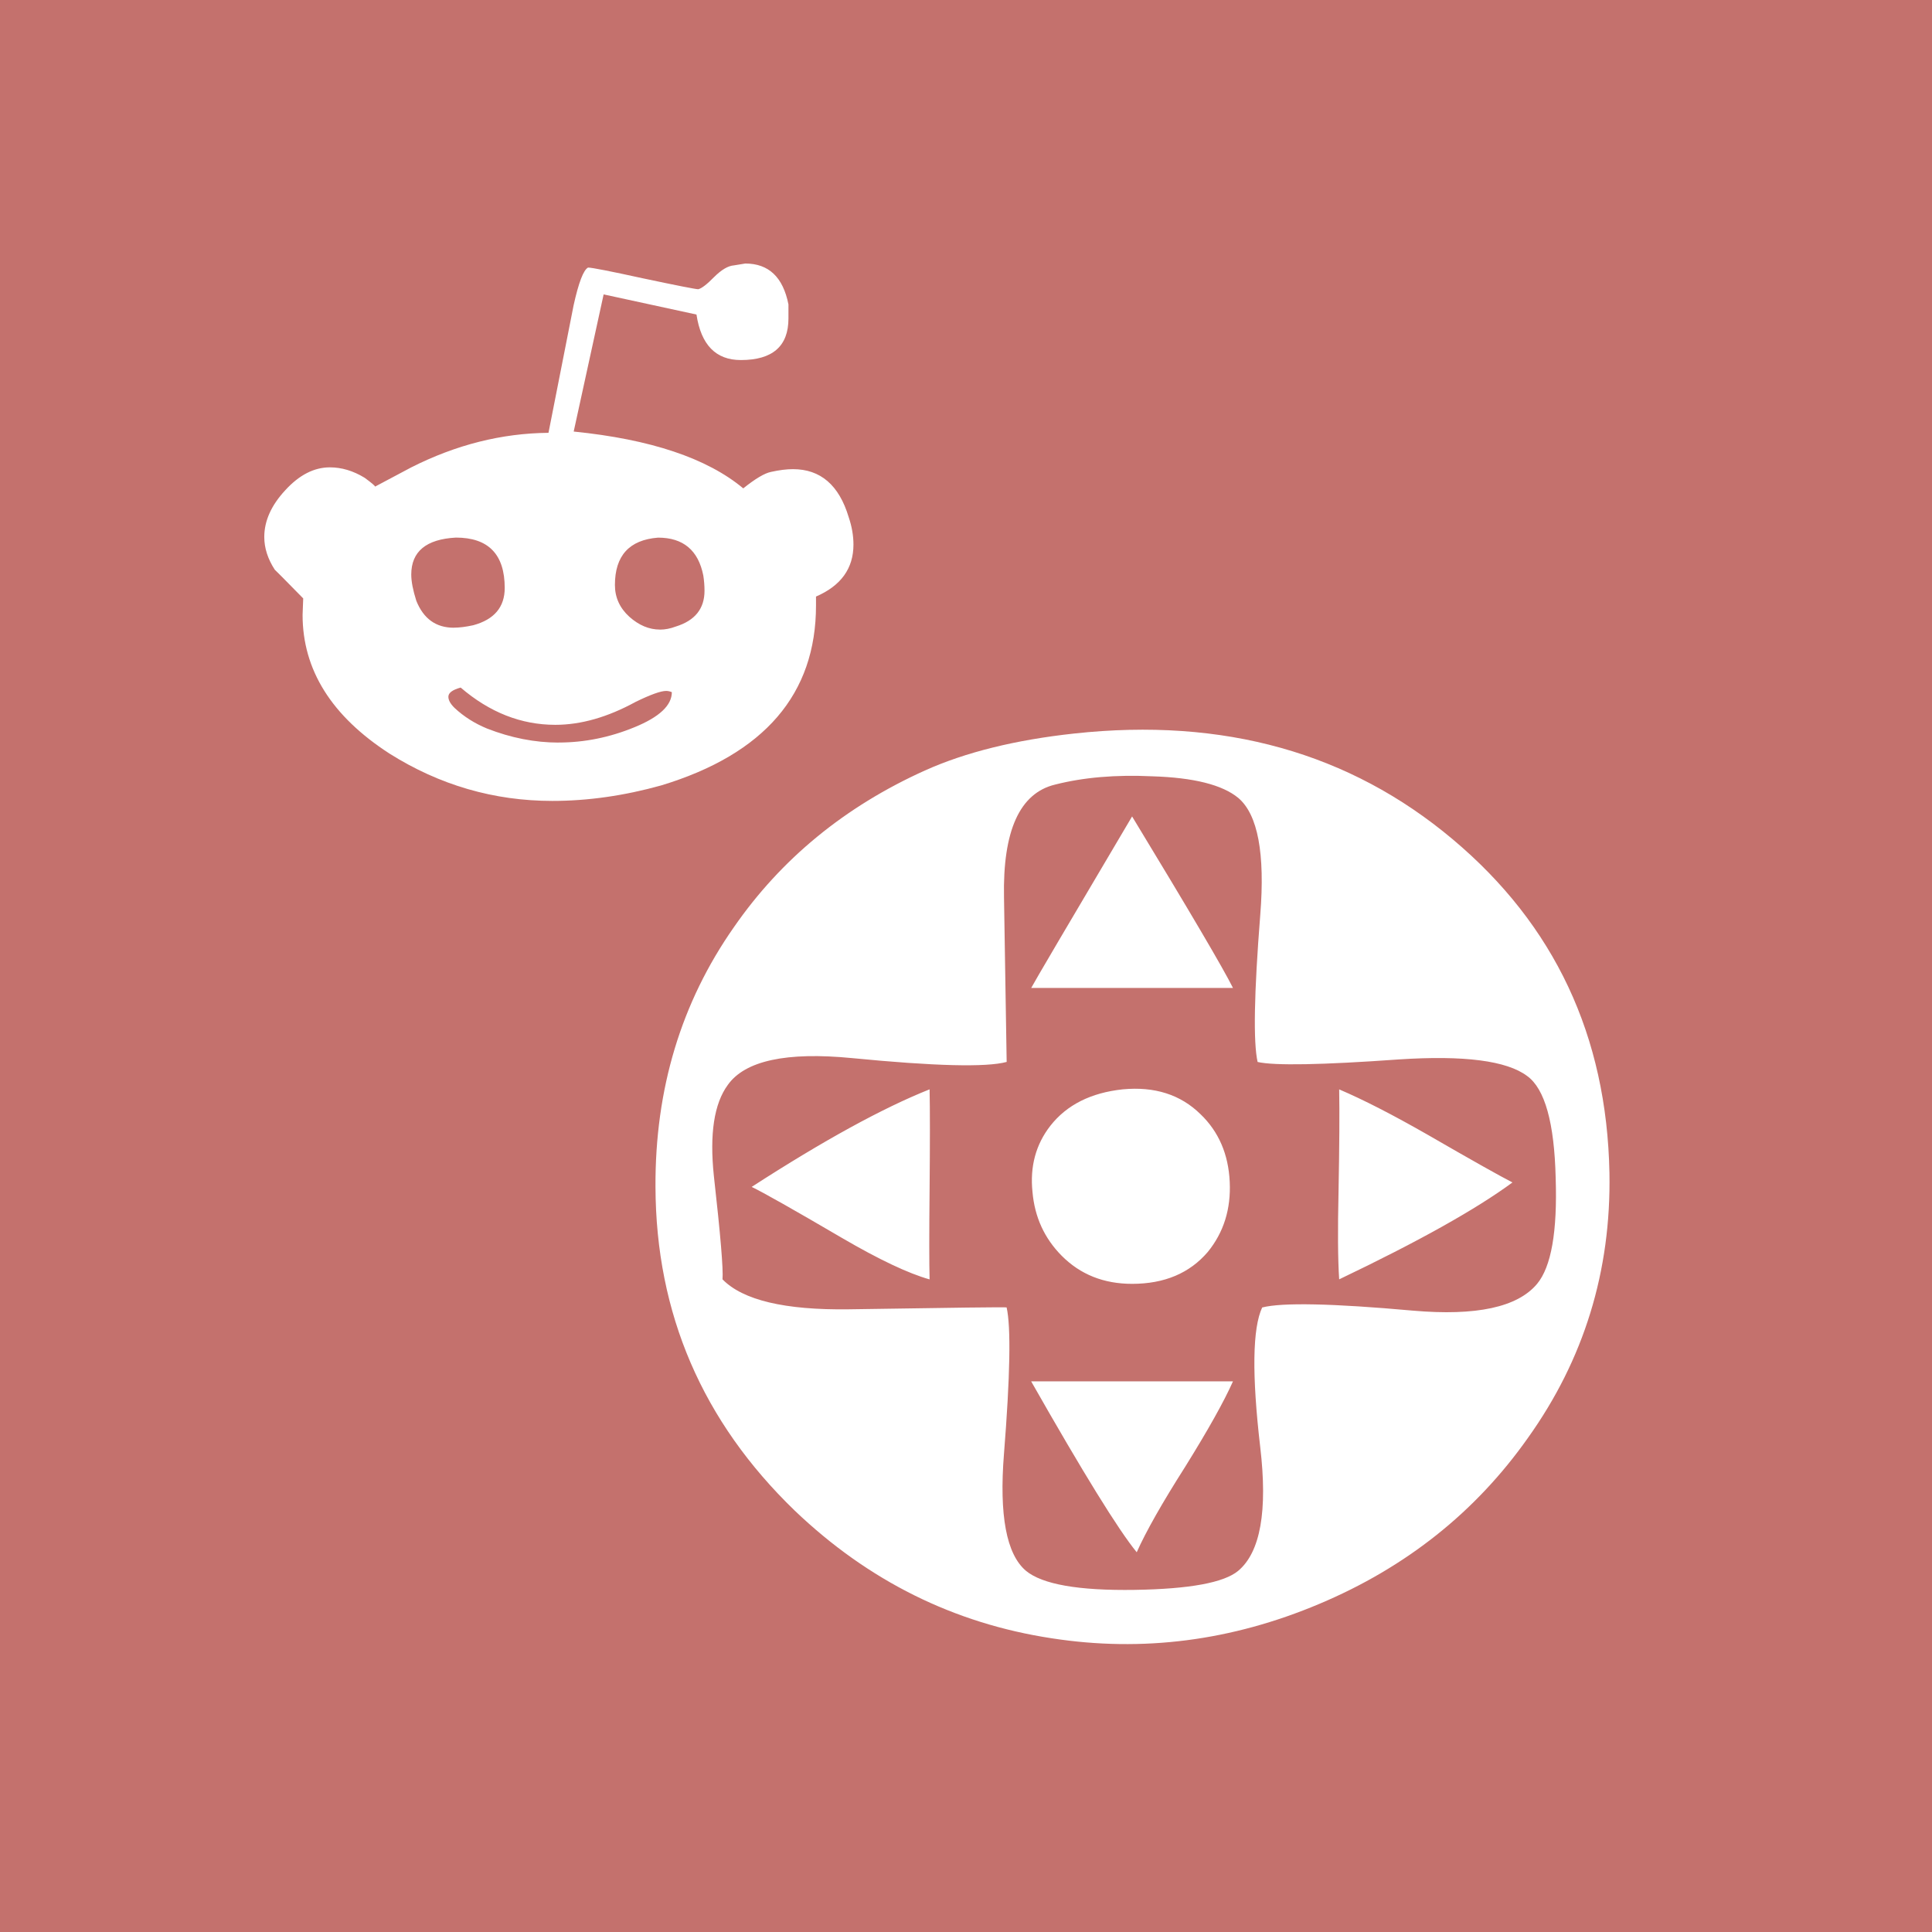
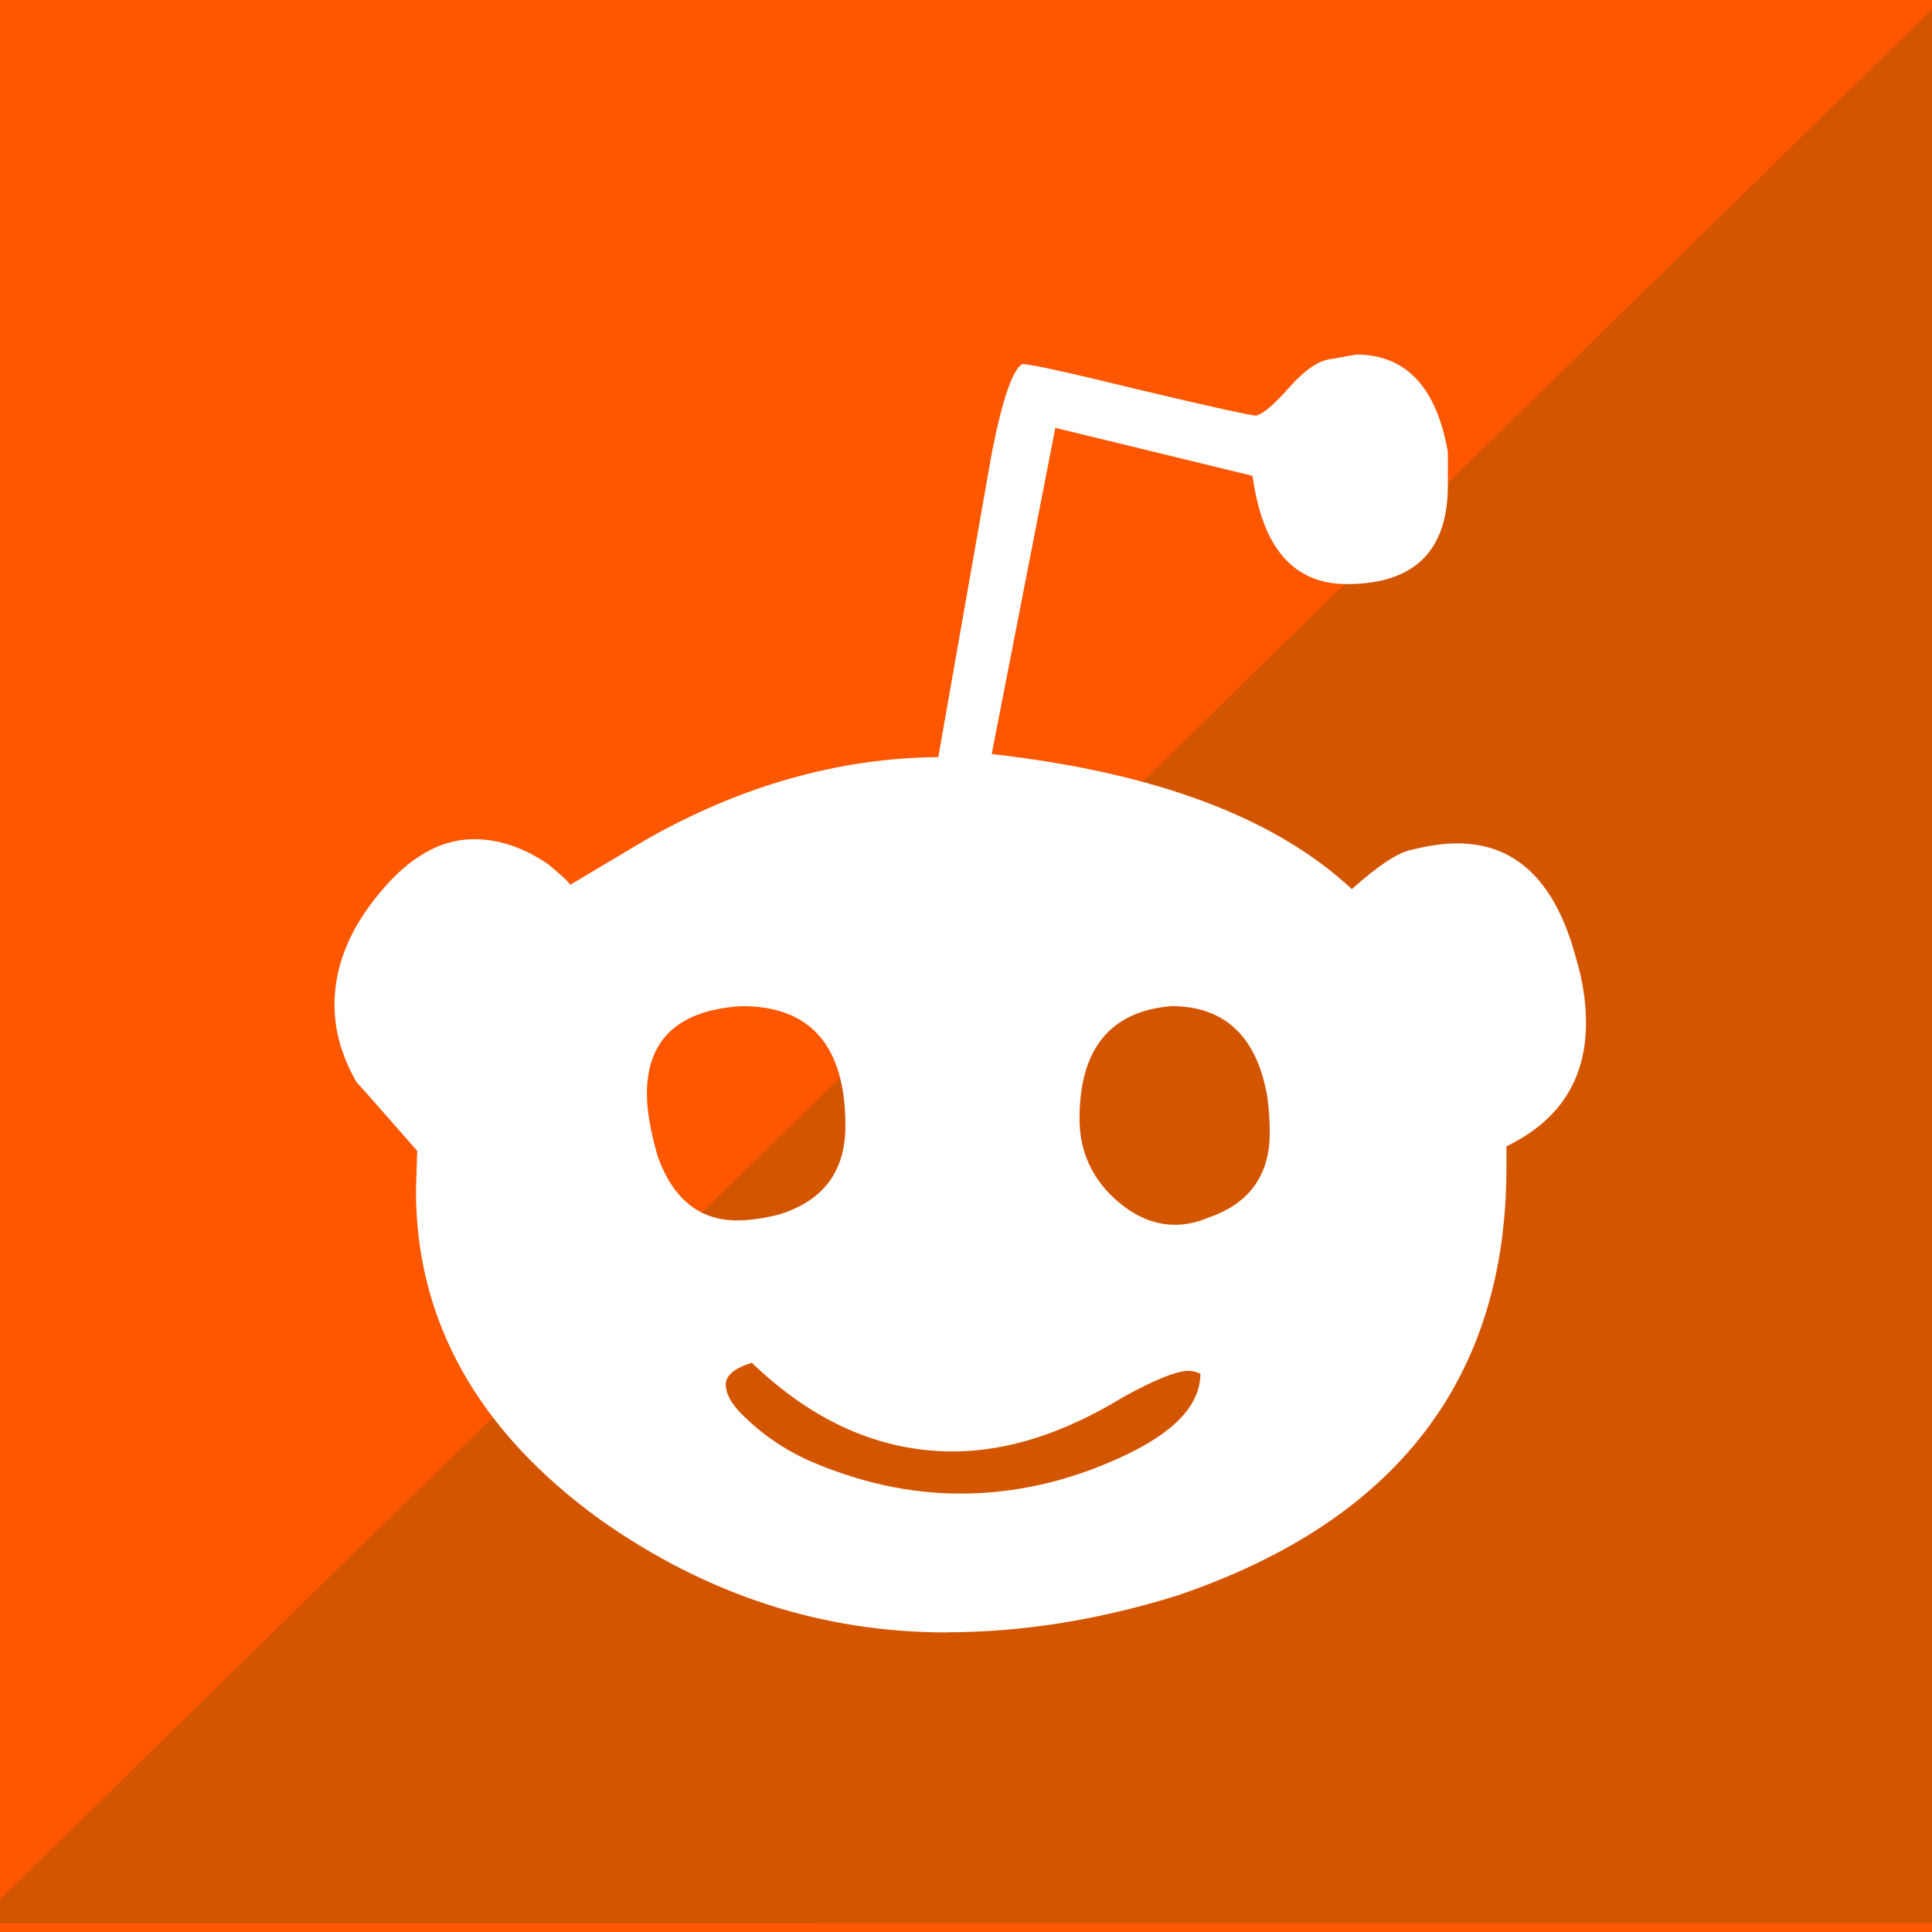
- <svg xmlns="http://www.w3.org/2000/svg" width="40mm" height="40mm" viewBox="0 0 40 40" version="1.1" id="svg8">
+ <svg xmlns="http://www.w3.org/2000/svg" id="svg8" version="1.1" viewBox="0 0 40 40" height="40mm" width="40mm">
  <defs id="defs2" />
-   <g id="layer1" transform="translate(-53.67262,-41.57738)">
-     <rect y="40.958" x="53.334" height="40.968" width="40.857" id="rect856" style="fill:#c4716d;fill-opacity:1;stroke-width:0.265" />
-     <g style="fill:#ffffff" transform="translate(-1.223503,-0.8569753)" id="g862">
-       <g aria-label="d" transform="scale(1.020344,0.980062)" id="text27" style="font-style:normal;font-weight:normal;font-size:27.587px;line-height:1.25;font-family:sans-serif;fill:#ffffff;fill-opacity:1;stroke:none;stroke-width:0.69">
-         <path d="m 76.867,76.089 q 0.283,-0.66 0.983,-1.805 0.7,-1.172 0.97,-1.805 h -4.095 q 1.589,2.91 2.142,3.61 z m 4.108,-5.765 q 2.411,-1.199 3.516,-2.047 -0.404,-0.216 -1.724,-1.01 -1.064,-0.633 -1.792,-0.956 0.013,0.714 -0.013,2.155 -0.027,1.226 0.013,1.859 z m -8.311,-4.014 q -1.428,0.593 -3.61,2.061 0.35,0.175 1.832,1.078 1.131,0.687 1.778,0.876 -0.013,-0.512 0,-1.886 0.013,-1.509 0,-2.128 z m 3.92,0 q -0.97,0.108 -1.468,0.768 -0.445,0.593 -0.364,1.401 0.067,0.795 0.593,1.347 0.566,0.593 1.428,0.593 0.983,0 1.536,-0.674 0.485,-0.62 0.445,-1.482 -0.04,-0.876 -0.593,-1.428 -0.606,-0.62 -1.576,-0.525 z m 2.236,-2.142 q -0.296,-0.62 -2.047,-3.623 -1.953,3.435 -2.047,3.623 z m 0.593,6.749 q -0.296,0.66 -0.04,2.95 0.229,2.021 -0.445,2.613 -0.431,0.377 -2.101,0.404 -1.711,0.027 -2.209,-0.404 -0.593,-0.525 -0.445,-2.465 0.189,-2.479 0.054,-3.098 -0.027,-0.013 -3.206,0.04 -1.94,0.027 -2.559,-0.633 0.027,-0.31 -0.175,-2.182 -0.135,-1.334 0.283,-1.926 0.525,-0.768 2.519,-0.566 2.519,0.256 3.139,0.081 0,0.013 -0.054,-3.475 -0.04,-2.115 1.037,-2.384 0.862,-0.229 1.967,-0.175 1.266,0.04 1.751,0.458 0.593,0.525 0.445,2.465 -0.189,2.492 -0.054,3.112 0.512,0.121 2.869,-0.054 1.98,-0.135 2.6,0.35 0.539,0.404 0.579,2.155 0.054,1.697 -0.377,2.236 -0.593,0.741 -2.519,0.566 -2.452,-0.229 -3.058,-0.067 z M 75.601,58.793 q -1.792,0.202 -3.031,0.781 -2.438,1.145 -3.879,3.314 -1.603,2.384 -1.589,5.482 0.013,4.014 2.829,6.843 2.236,2.223 5.213,2.694 2.761,0.445 5.428,-0.727 2.64,-1.158 4.23,-3.502 1.711,-2.492 1.657,-5.604 -0.081,-4.337 -3.179,-7.045 -3.139,-2.748 -7.678,-2.236 z" style="font-style:normal;font-variant:normal;font-weight:normal;font-stretch:normal;font-family:'video games';-inkscape-font-specification:'video games';fill:#ffffff;fill-opacity:1;stroke-width:0.69" id="path1126" />
-       </g>
-       <g style="font-style:normal;font-weight:normal;font-size:12.826px;line-height:1.25;font-family:sans-serif;fill:#ffffff;fill-opacity:1;stroke:none;stroke-width:0.321" id="text32" transform="scale(0.9902835,1.009812)" aria-label="x">
-         <path id="path52" style="font-style:normal;font-variant:normal;font-weight:normal;font-stretch:normal;font-family:'Font Type Icons 2018';-inkscape-font-specification:'Font Type Icons 2018, ';fill:#ffffff;stroke-width:0.321" d="m 64.922,54.892 q -0.557,0 -0.783,-0.551 -0.106,-0.326 -0.106,-0.539 0,-0.708 0.933,-0.758 1.021,0 1.021,1.033 0,0.589 -0.658,0.764 -0.232,0.05 -0.407,0.05 z m 2.192,2.355 q -0.745,0 -1.497,-0.288 -0.388,-0.157 -0.676,-0.42 -0.132,-0.125 -0.132,-0.232 0,-0.119 0.257,-0.188 0.908,0.764 1.979,0.764 0.802,0 1.678,-0.47 0.47,-0.225 0.639,-0.225 0.056,0 0.119,0.025 0,0.407 -0.783,0.72 -0.777,0.313 -1.584,0.313 z m 2.117,-2.317 q -0.338,0 -0.639,-0.263 -0.301,-0.269 -0.301,-0.651 0,-0.902 0.902,-0.971 0.789,0 0.946,0.777 0.025,0.157 0.025,0.313 0,0.551 -0.601,0.733 -0.169,0.063 -0.332,0.063 z m -2.248,3.513 q 1.115,0 2.28,-0.319 3.232,-0.964 3.232,-3.689 v -0.182 q 0.783,-0.332 0.783,-1.065 0,-0.276 -0.1,-0.564 -0.301,-0.983 -1.165,-0.983 -0.2,0 -0.457,0.056 -0.2,0.038 -0.582,0.338 -1.134,-0.927 -3.545,-1.165 0.576,-2.593 0.626,-2.812 l 1.941,0.413 q 0.144,0.933 0.927,0.933 0.996,0 0.996,-0.852 v -0.288 q -0.169,-0.839 -0.902,-0.839 l -0.238,0.038 q -0.182,0.013 -0.413,0.238 -0.225,0.225 -0.332,0.251 -0.081,0 -1.165,-0.225 -1.021,-0.219 -1.14,-0.219 -0.144,0.075 -0.301,0.77 l -0.526,2.618 q -1.465,0.013 -2.868,0.708 l -0.758,0.395 q 0,-0.025 -0.219,-0.182 -0.357,-0.213 -0.726,-0.213 -0.495,0 -0.933,0.47 -0.438,0.463 -0.438,0.958 0,0.338 0.219,0.67 0.006,0 0.595,0.589 l -0.013,0.338 q 0,1.691 1.816,2.843 1.572,0.971 3.407,0.971 z" />
-       </g>
+   <g transform="translate(-53.67262,-41.57738)" id="layer1">
+     <rect style="fill:#ff5700;fill-opacity:1;stroke-width:0.265" id="rect856" width="40.857" height="40.968" x="53.164" y="40.899" />
+     <g id="g862" transform="matrix(1.182551,0,0,1.188708,-13.50143,-10.94628)" style="fill:#ffffff">
+       <g aria-label="x" transform="matrix(1.778601,0,0,2.020235,-49.90543,-43.10027)" id="text32" style="font-style:normal;font-weight:normal;font-size:12.826px;line-height:1.25;font-family:sans-serif;fill:#ffffff;fill-opacity:1;stroke:none;stroke-width:0.321" />
    </g>
+     <path id="path1162" d="M 53.164,81.397 94.021,41.428 v 39.968 z" style="fill:#d45500;stroke:#000000;stroke-width:0;stroke-linecap:butt;stroke-linejoin:miter;stroke-opacity:1;stroke-miterlimit:4;stroke-dasharray:none" />
+     <path d="m 68.937,66.845 q -1.172,0 -1.647,-1.324 -0.224,-0.782 -0.224,-1.293 0,-1.699 1.963,-1.82 2.147,0 2.147,2.482 0,1.414 -1.383,1.835 -0.487,0.12 -0.856,0.12 z m 4.61,5.655 q -1.568,0 -3.148,-0.692 -0.817,-0.376 -1.423,-1.008 -0.277,-0.301 -0.277,-0.556 0,-0.286 0.54,-0.451 1.91,1.835 4.162,1.835 1.686,0 3.53,-1.128 0.988,-0.541 1.344,-0.541 0.119,0 0.25,0.06 0,0.978 -1.647,1.73 -1.633,0.752 -3.333,0.752 z m 4.452,-5.565 q -0.711,0 -1.344,-0.632 -0.632,-0.647 -0.632,-1.564 0,-2.166 1.897,-2.331 1.66,0 1.989,1.865 0.053,0.376 0.053,0.752 0,1.324 -1.265,1.76 -0.356,0.15 -0.698,0.15 z m -4.729,8.437 q 2.345,0 4.795,-0.767 6.797,-2.316 6.797,-8.858 v -0.436 q 1.647,-0.797 1.647,-2.557 0,-0.662 -0.211,-1.354 -0.632,-2.361 -2.45,-2.361 -0.422,0 -0.962,0.135 -0.422,0.09 -1.225,0.812 -2.384,-2.226 -7.456,-2.797 1.212,-6.226 1.317,-6.753 l 4.083,0.993 q 0.303,2.241 1.95,2.241 2.094,0 2.094,-2.045 v -0.692 q -0.356,-2.015 -1.897,-2.015 l -0.501,0.09 q -0.382,0.03 -0.869,0.572 -0.474,0.541 -0.698,0.602 -0.171,0 -2.45,-0.541 -2.147,-0.526 -2.397,-0.526 -0.303,0.18 -0.632,1.85 l -1.106,6.287 q -3.082,0.03 -6.033,1.699 l -1.594,0.948 q 0,-0.06 -0.461,-0.436 -0.751,-0.511 -1.528,-0.511 -1.041,0 -1.963,1.128 -0.922,1.113 -0.922,2.301 0,0.812 0.461,1.609 0.013,0 1.251,1.414 l -0.026,0.812 q 0,4.061 3.82,6.828 3.306,2.331 7.166,2.331 z" style="font-style:normal;font-variant:normal;font-weight:normal;font-stretch:normal;font-size:12.826px;line-height:1.25;font-family:'Font Type Icons 2018';-inkscape-font-specification:'Font Type Icons 2018, ';fill:#ffffff;fill-opacity:1;stroke:none;stroke-width:0.721" id="path52" />
  </g>
</svg>
